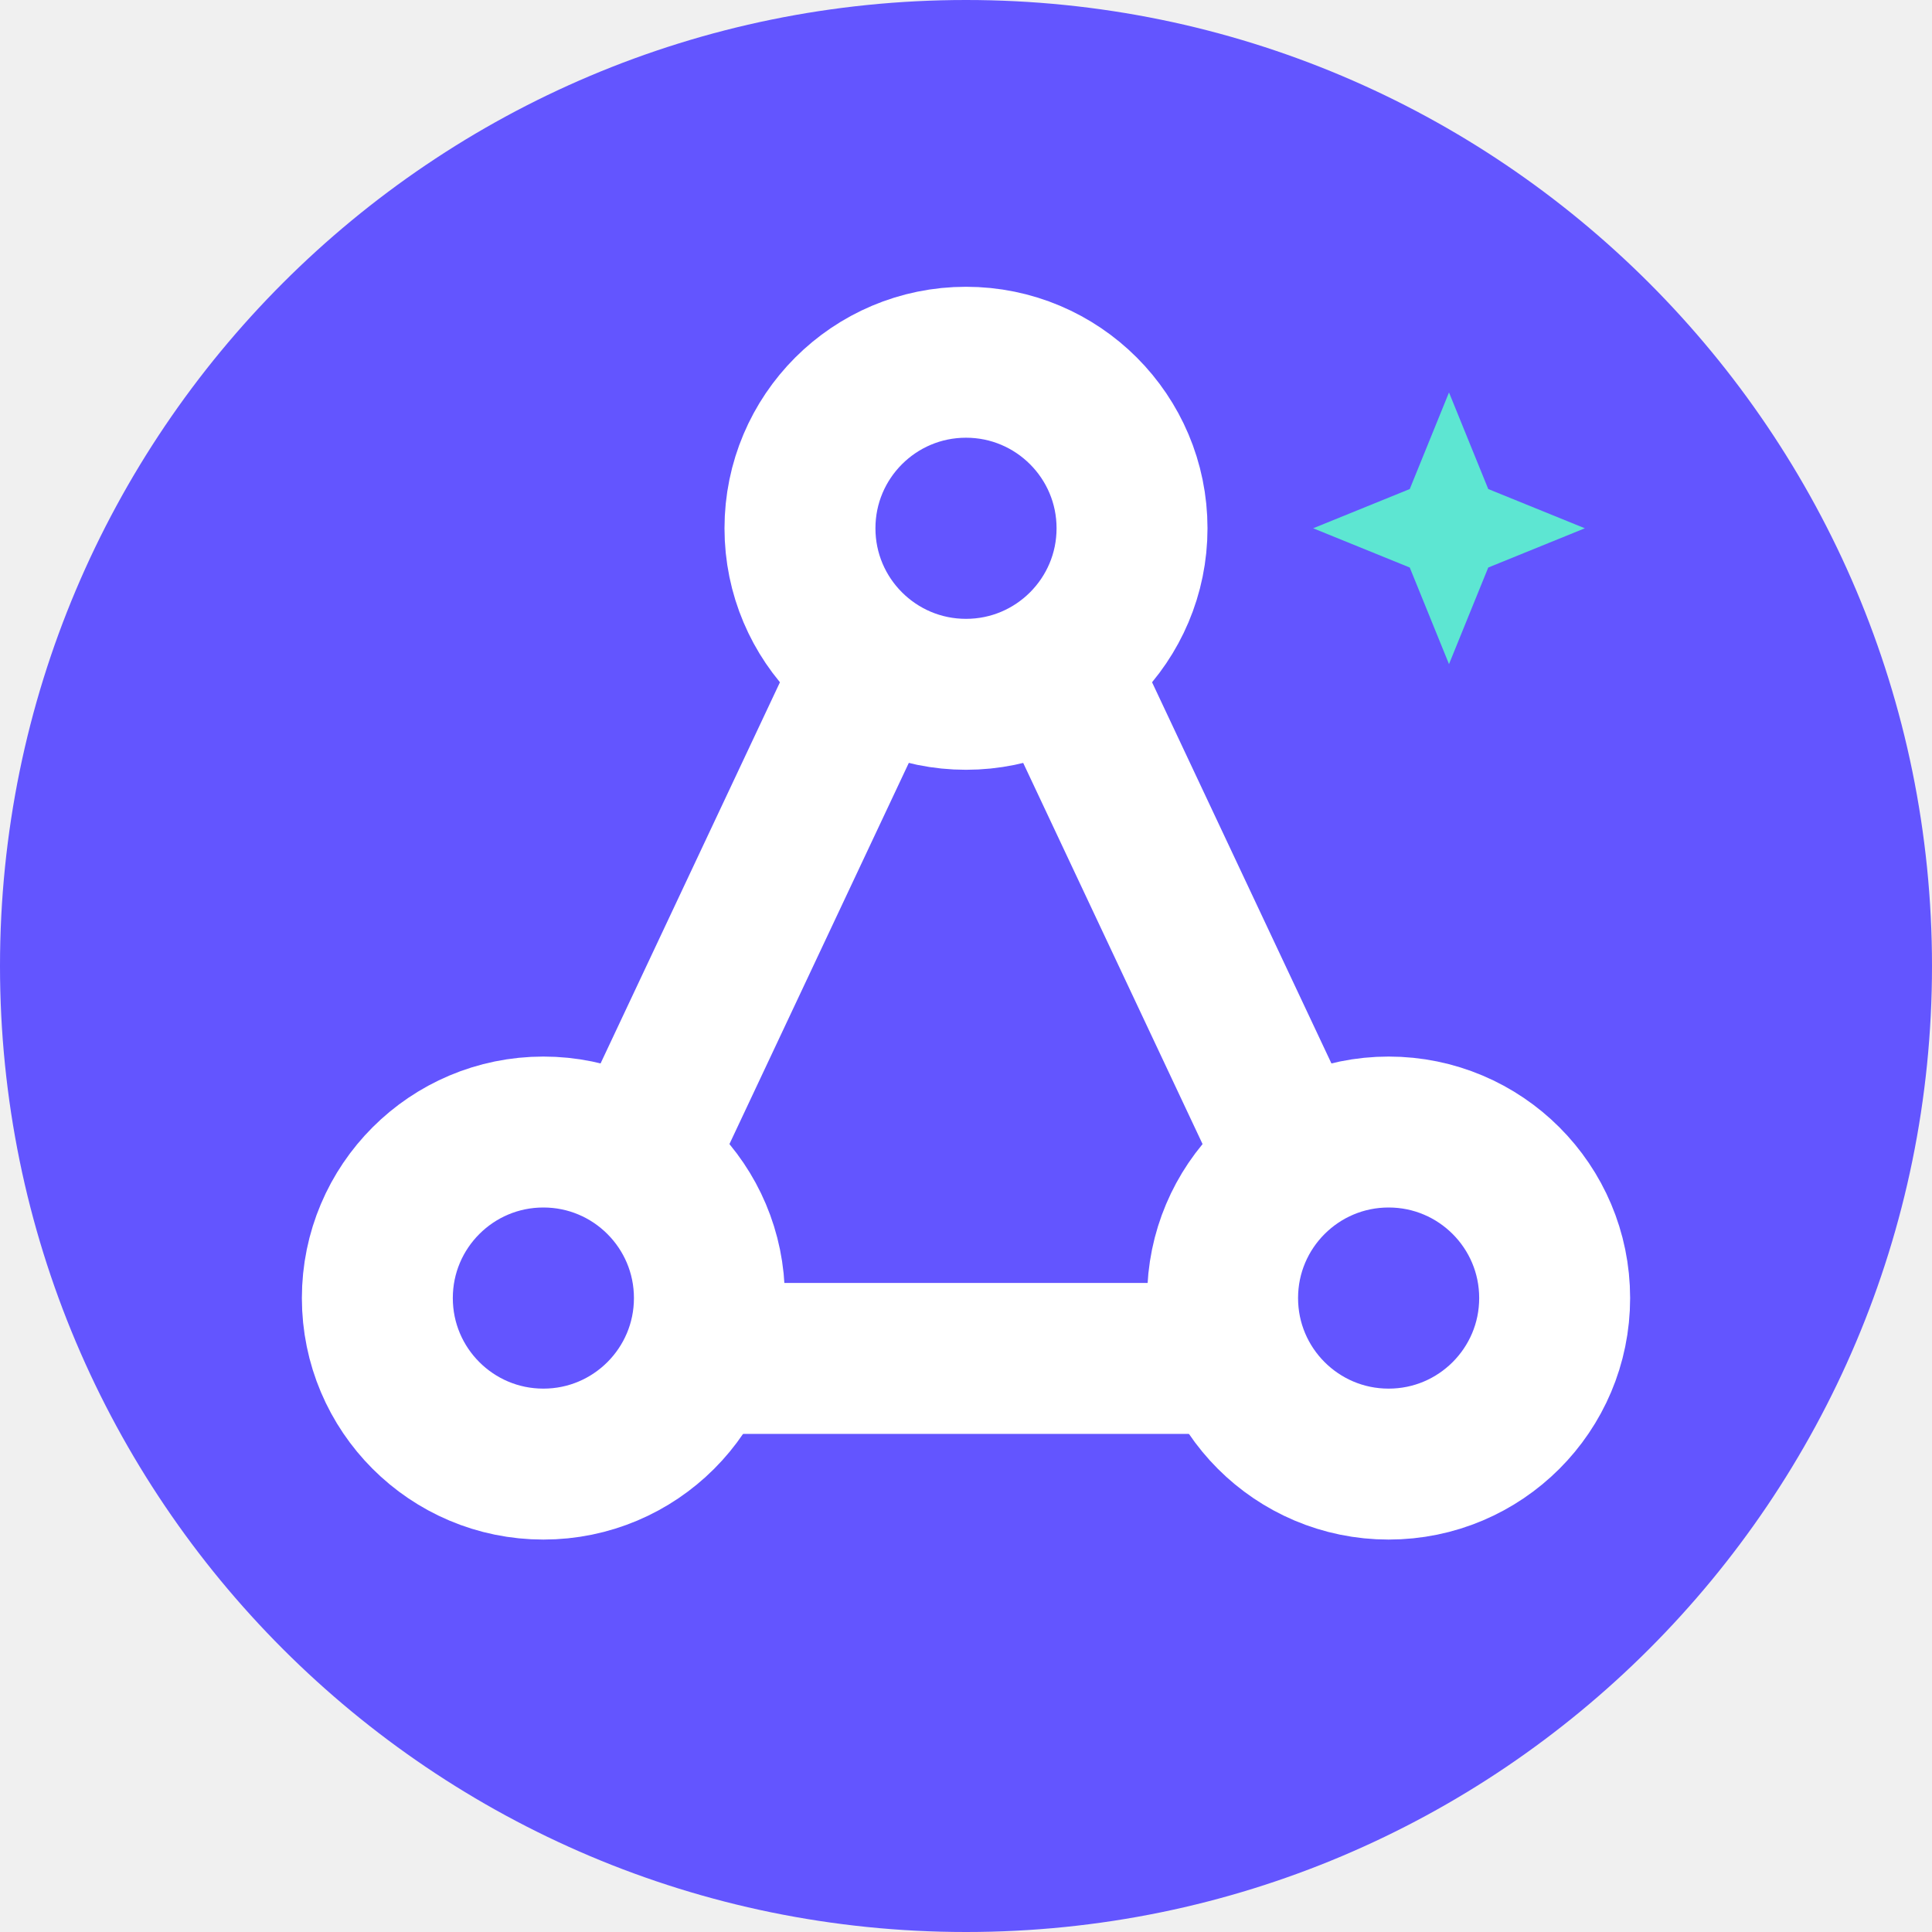
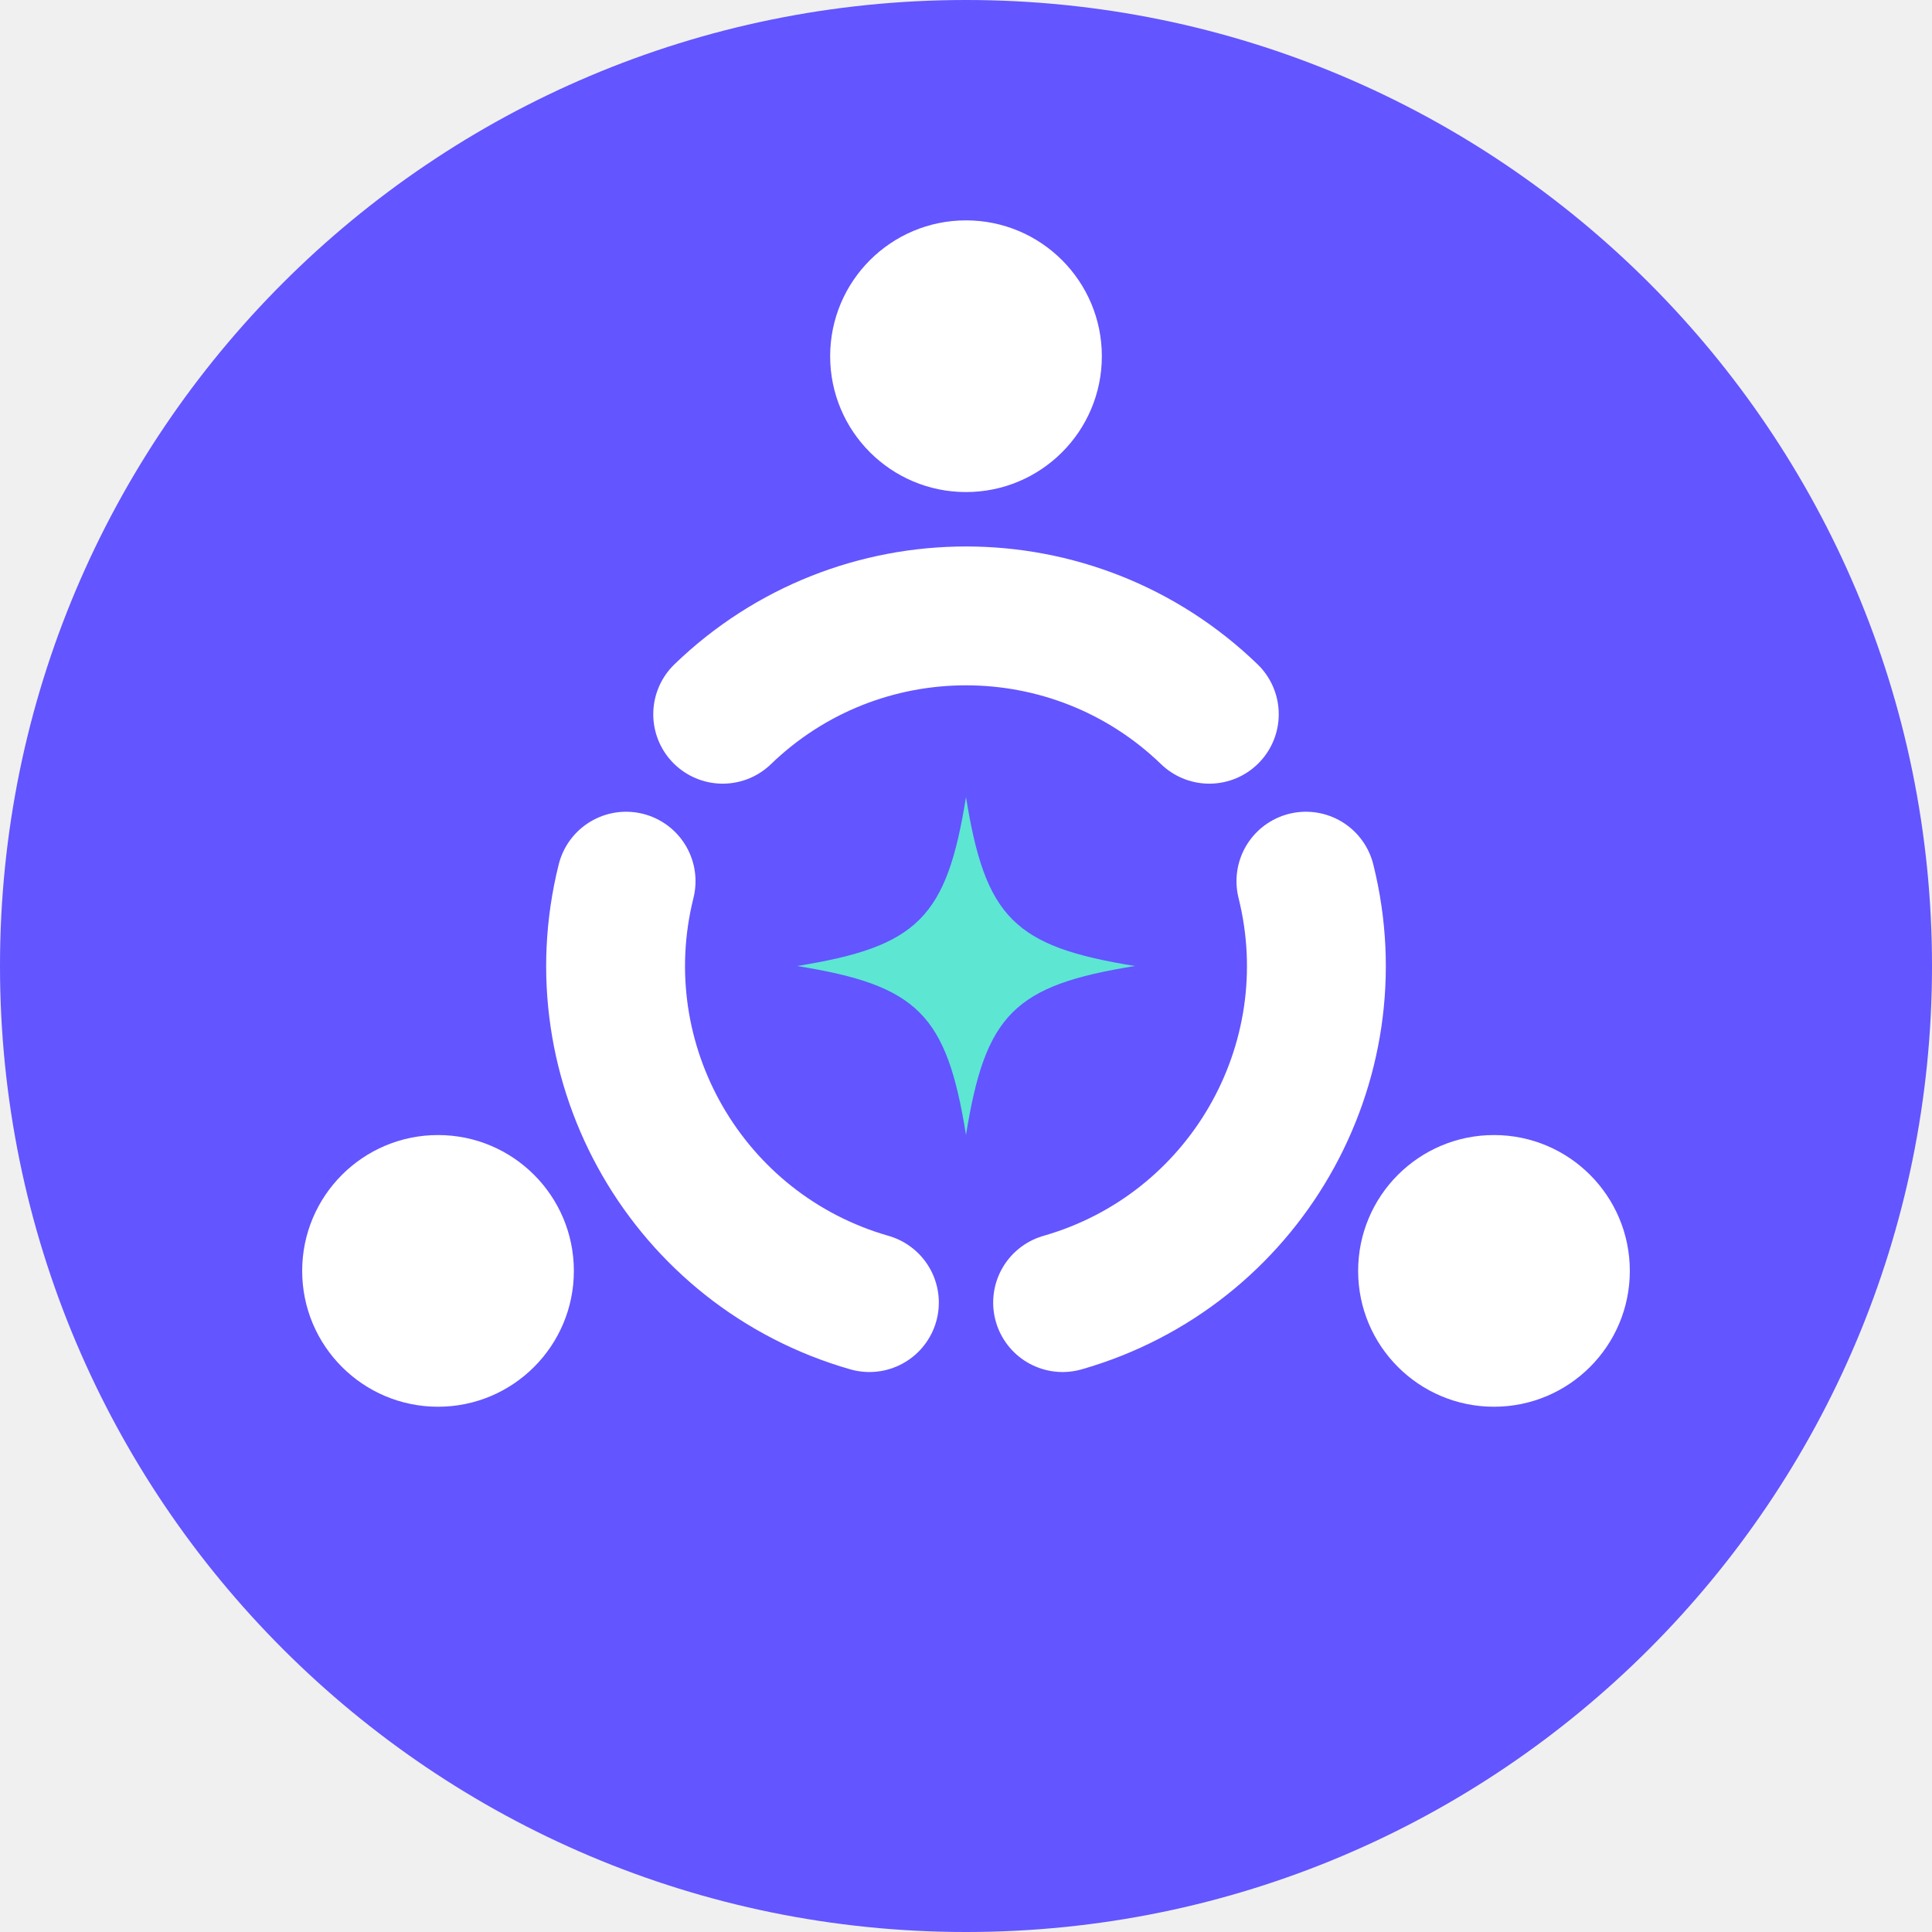
<svg xmlns="http://www.w3.org/2000/svg" viewBox="0 0 64 64">
  <circle cx="32" cy="32" r="32" fill="#6355FF" />
-   <g fill="none" stroke="#fff" stroke-width="5" stroke-linecap="round">
-     <circle cx="32" cy="17.5" r="5.5" />
-     <circle cx="18" cy="43" r="5.5" />
-     <circle cx="46" cy="43" r="5.5" />
-     <path d="M28.6 22.6 21.4 37.9M35.4 22.6l7.2 15.3M24.5 45h15" />
+   <g fill="none" stroke="#fff" stroke-width="4.6" stroke-linecap="round">
+     <path d="M23.94 23.66A11.6 11.6 0 0 1 40.06 23.66" />
+     <path d="M43.26 29.19A11.6 11.6 0 0 1 35.20 43.15" />
+     <path d="M28.80 43.15A11.6 11.6 0 0 1 20.74 29.19" />
  </g>
-   <path d="M48 13l1.3 3.2 3.2 1.3-3.2 1.3L48 22l-1.3-3.2-3.2-1.3 3.2-1.3z" fill="#5DE6D2" />
+   <g fill="#fff">
+     <circle cx="32.00" cy="11.80" r="4.5" />
+     <circle cx="49.49" cy="42.10" r="4.5" />
+     <circle cx="14.51" cy="42.10" r="4.5" />
+   </g>
+   <path d="M32 26.4C32.64 30.4 33.6 31.36 37.6 32C33.6 32.64 32.64 33.6 32 37.6C31.36 33.6 30.4 32.64 26.4 32C30.4 31.36 31.36 30.4 32 26.4Z" fill="#5DE6D2" />
</svg>
